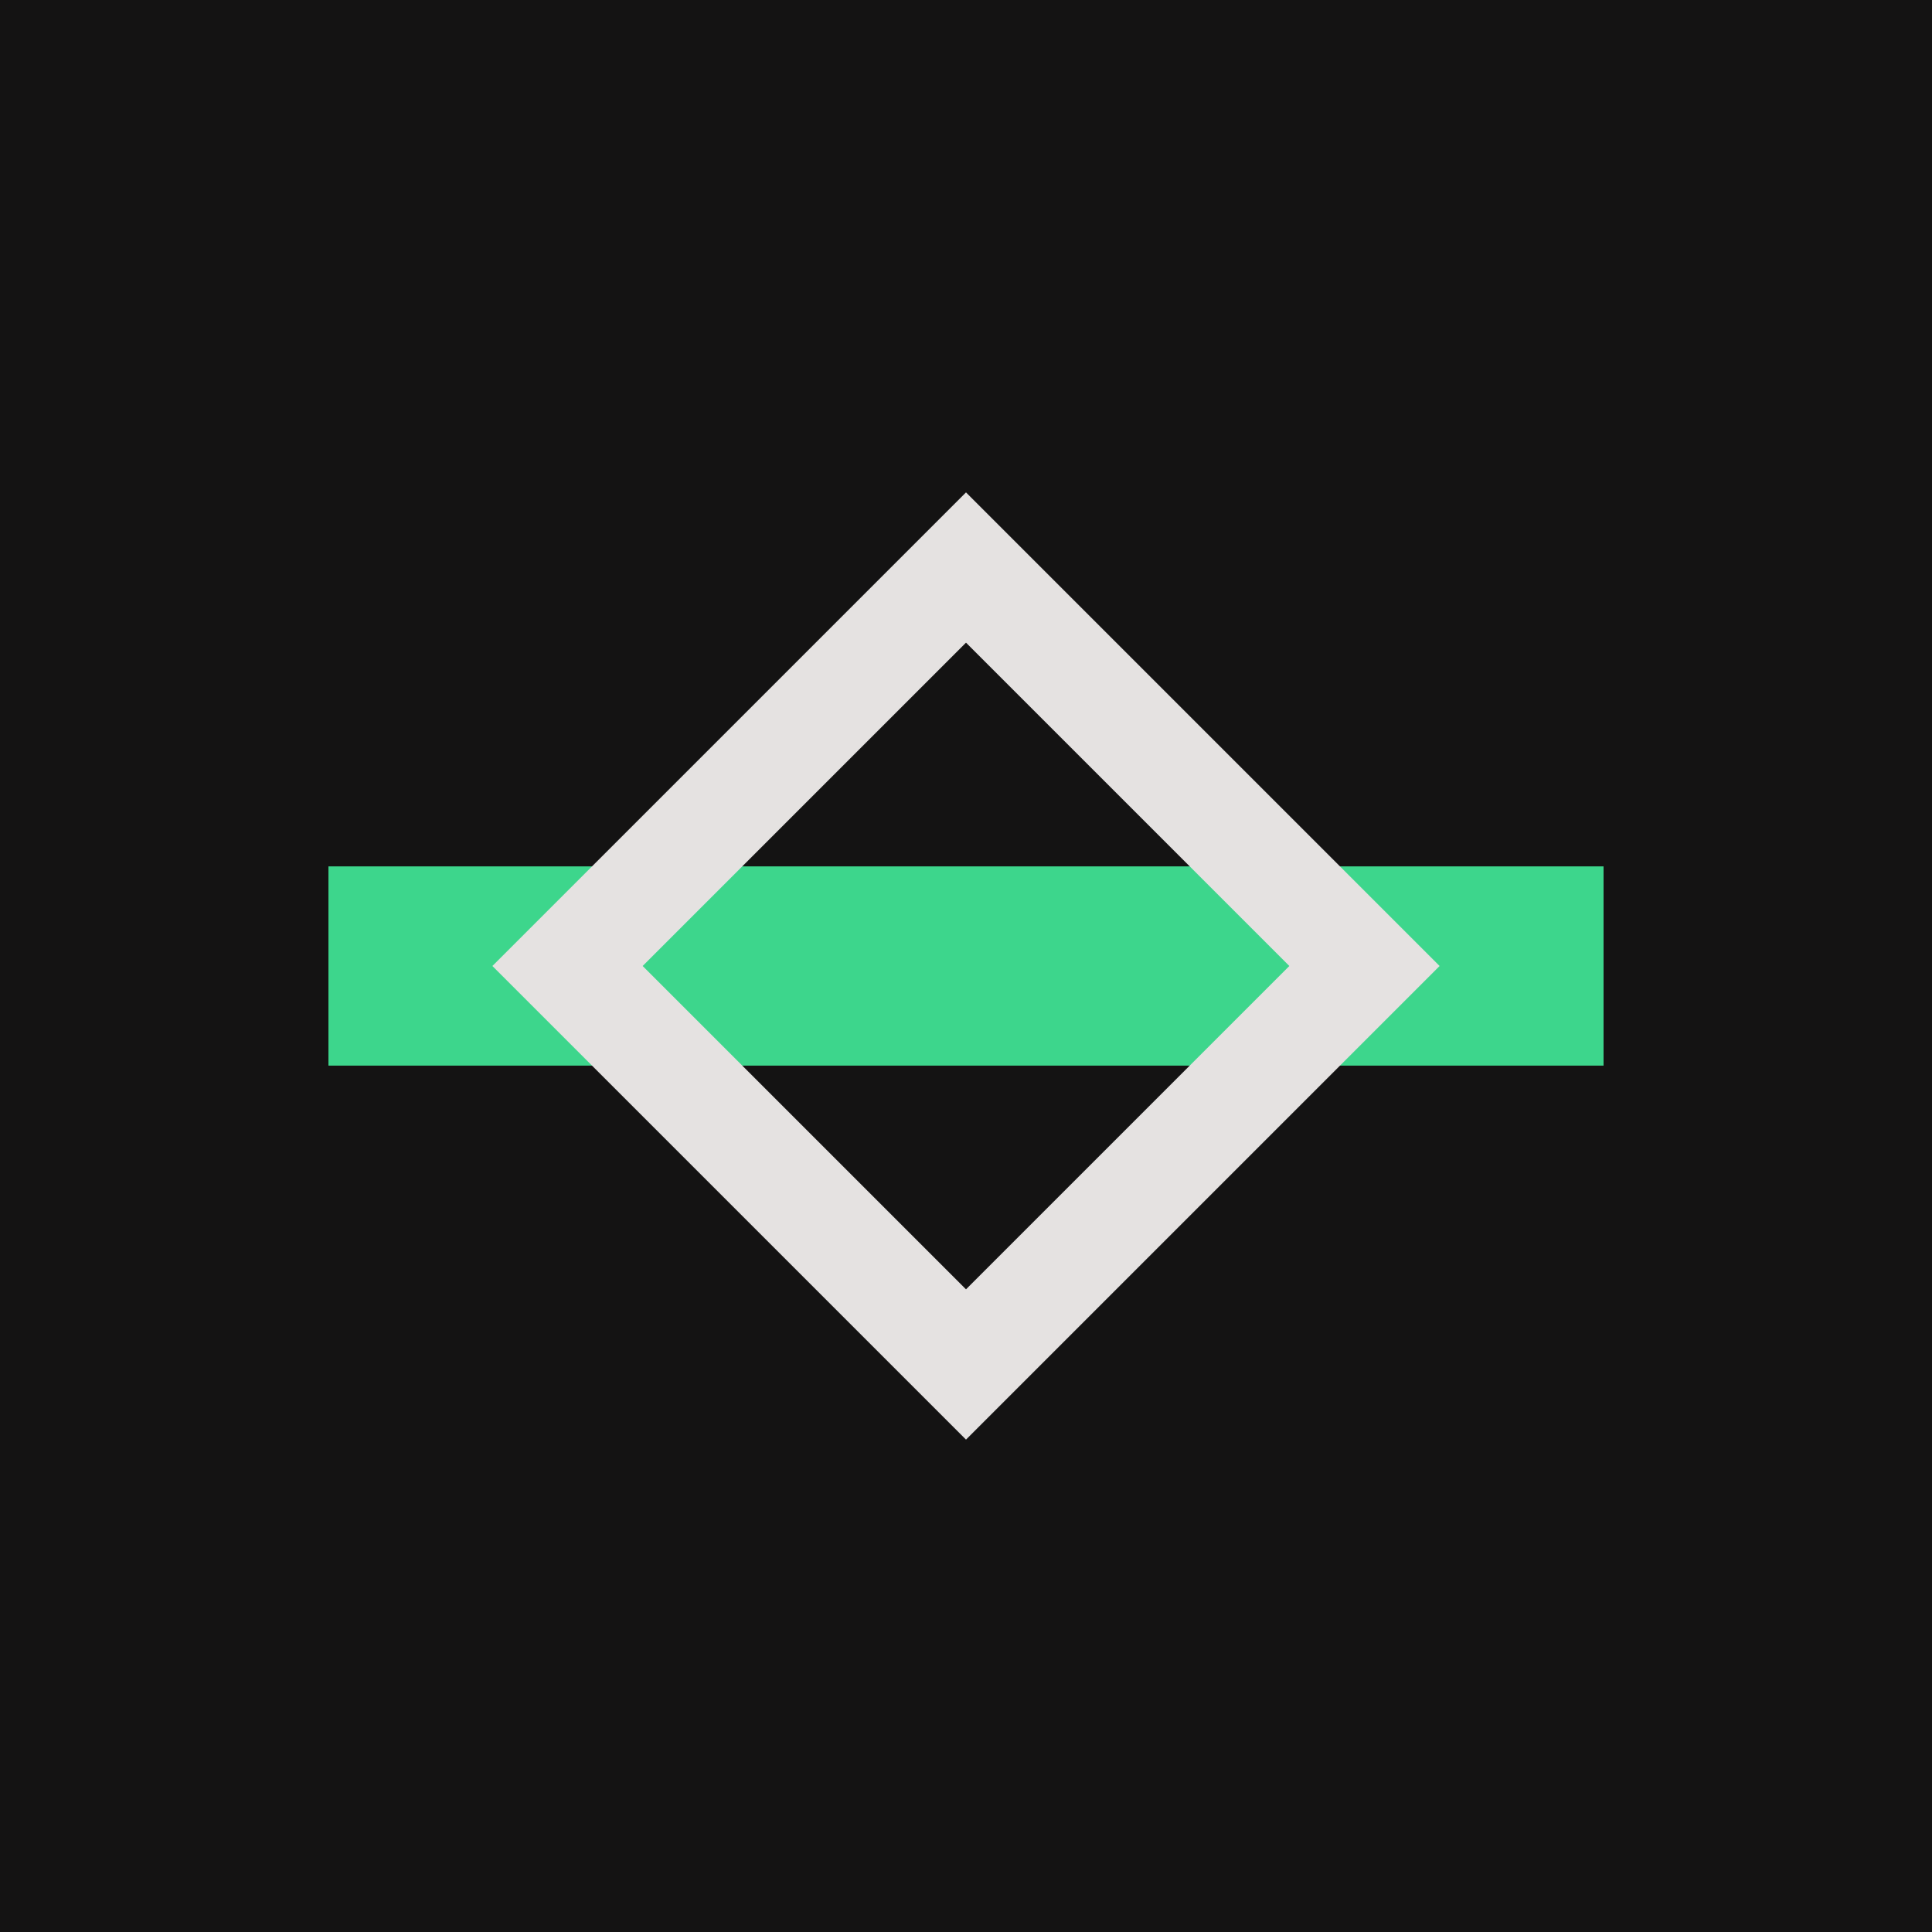
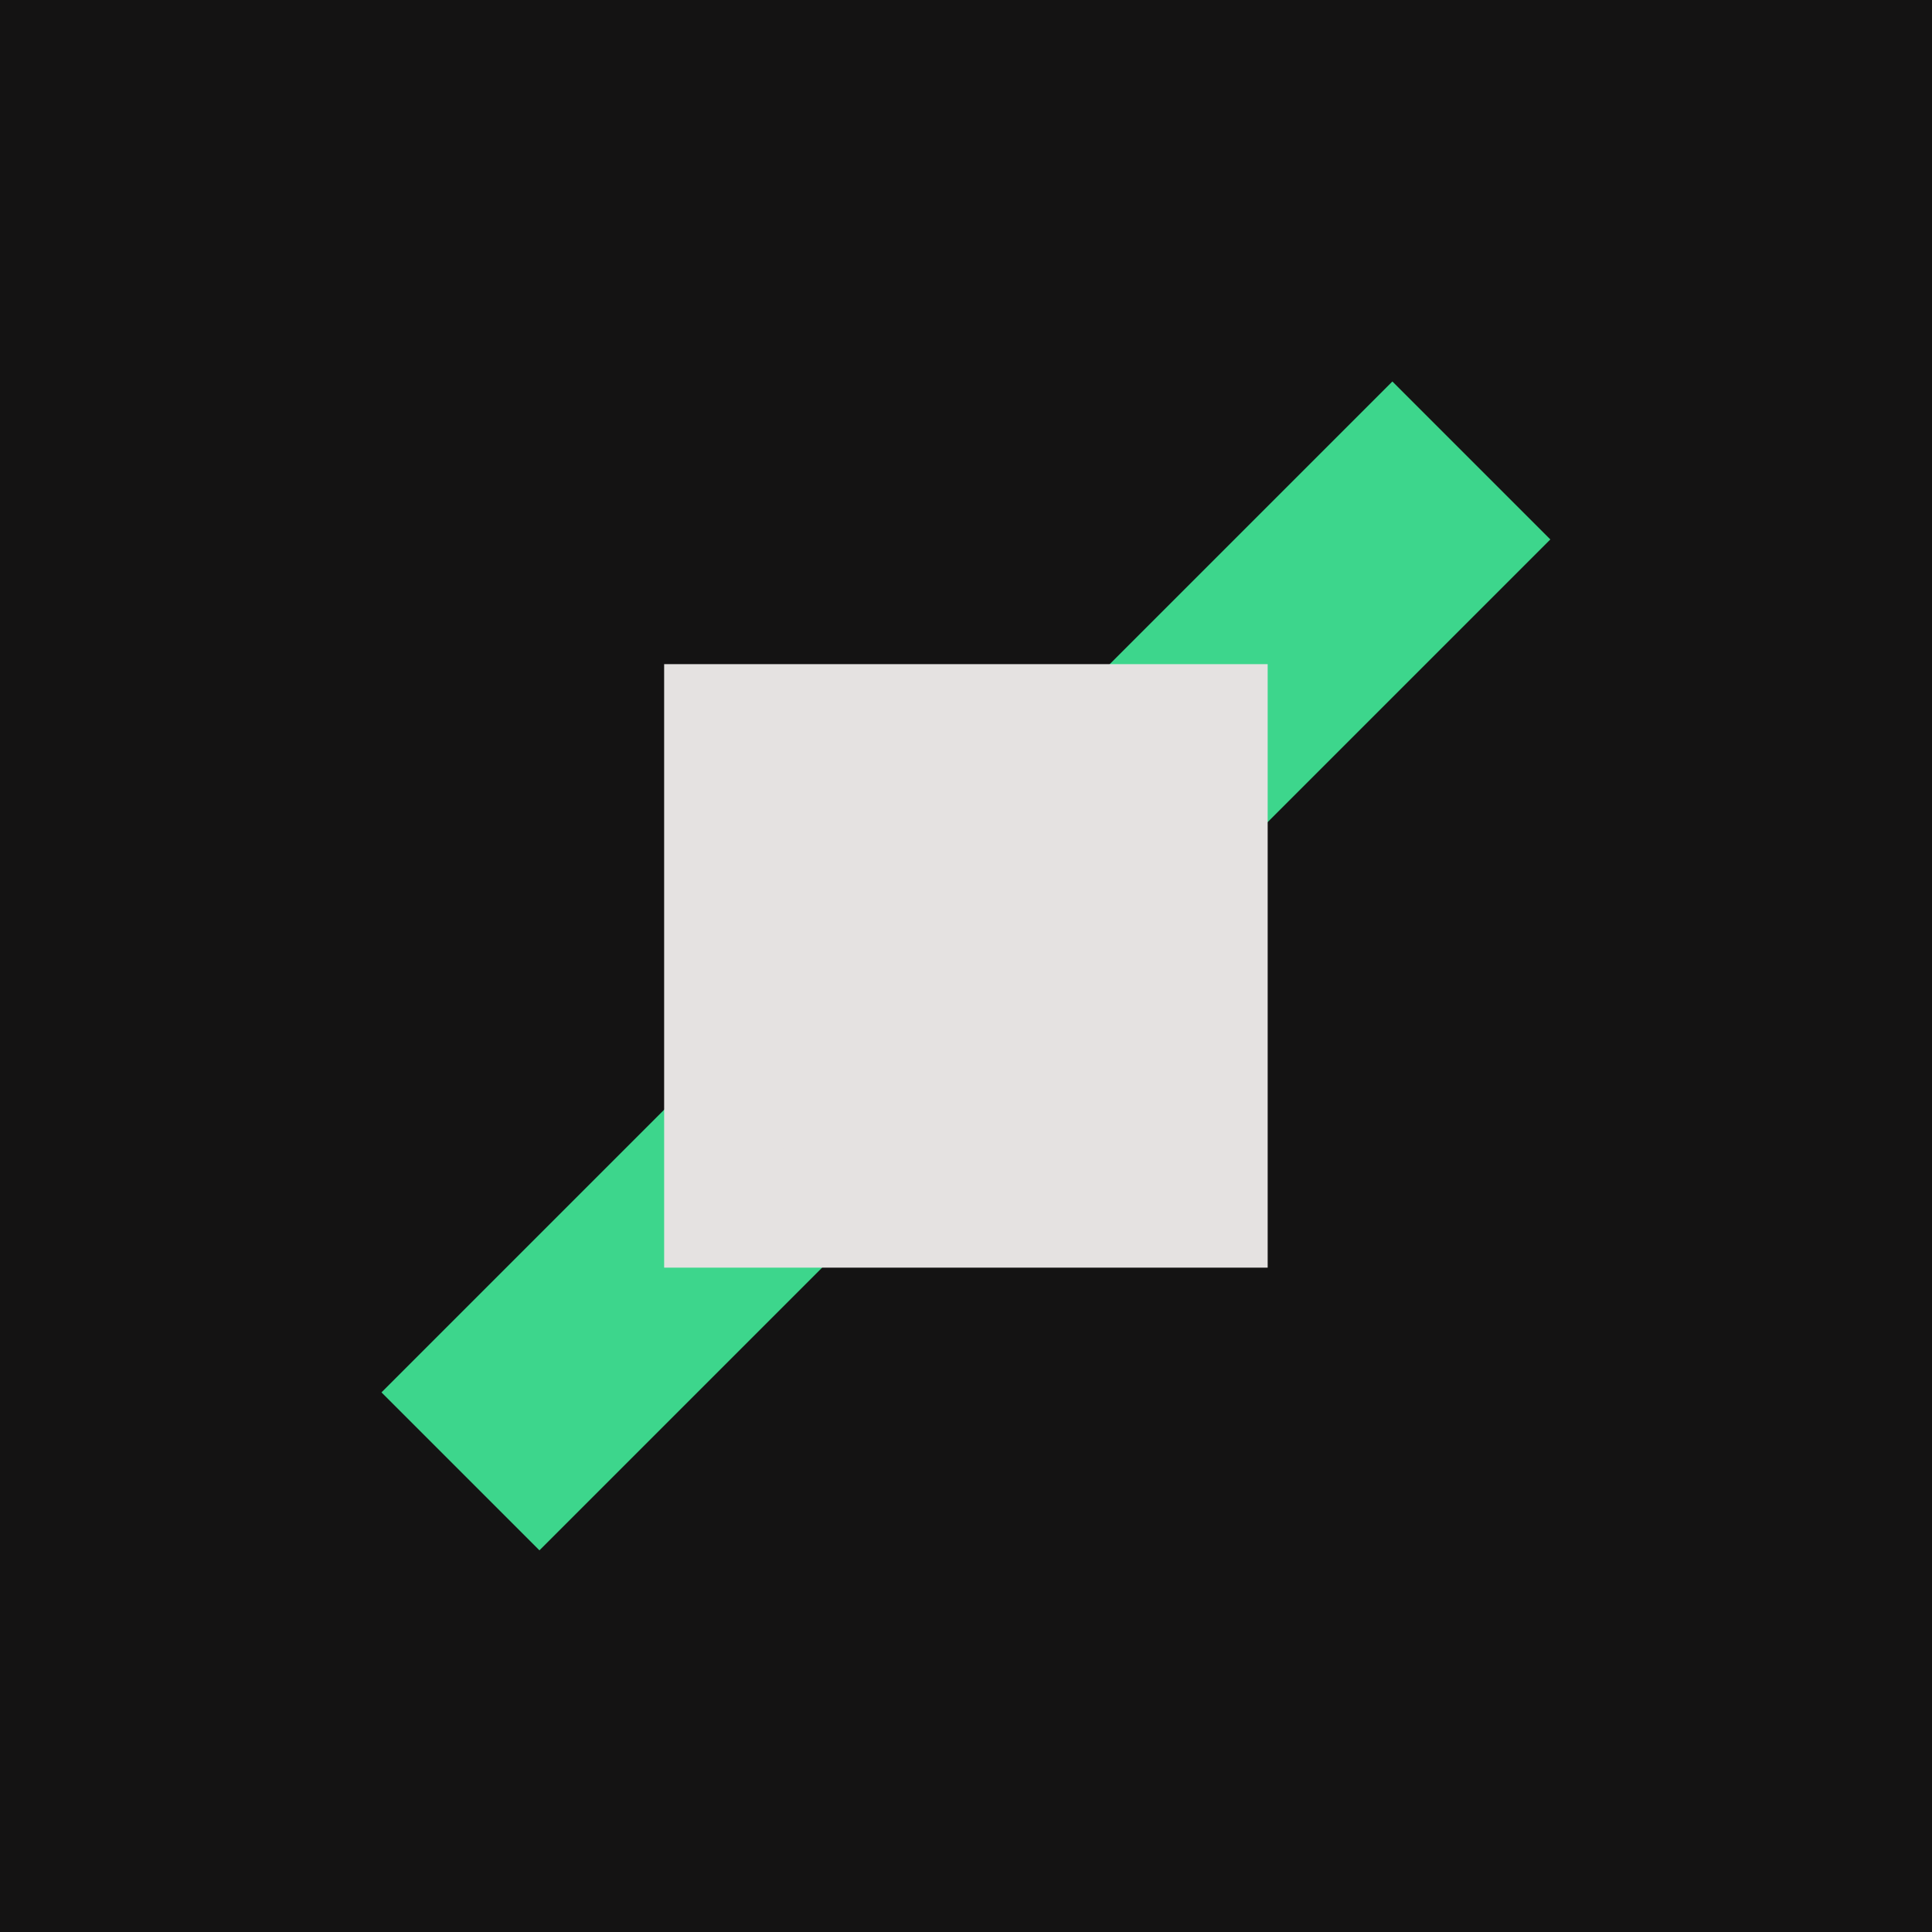
<svg xmlns="http://www.w3.org/2000/svg" width="1024" height="1024" viewBox="0 0 1024 1024" fill="none">
  <rect width="1024" height="1024" fill="#141313" />
-   <g transform="translate(160 160) scale(7.04)" fill="none">
-     <path d="M2 50H98" stroke="#3dd68c" stroke-width="15" />
-     <path d="M50 20L80 50L50 80L20 50Z" stroke="#e5e2e1" stroke-width="8" stroke-linejoin="miter" />
+   <g transform="translate(117.3 117.3) scale(7.893)" fill="none">
+     <g transform="rotate(-45 50 50)">
+       <path d="M2 50H98" stroke="#3dd68c" stroke-width="15" />
+       <path d="M50 27L73 50L50 73L27 50Z" fill="#e5e2e1" stroke="#e5e2e1" stroke-width="8" stroke-linejoin="miter" />
+     </g>
  </g>
</svg>
